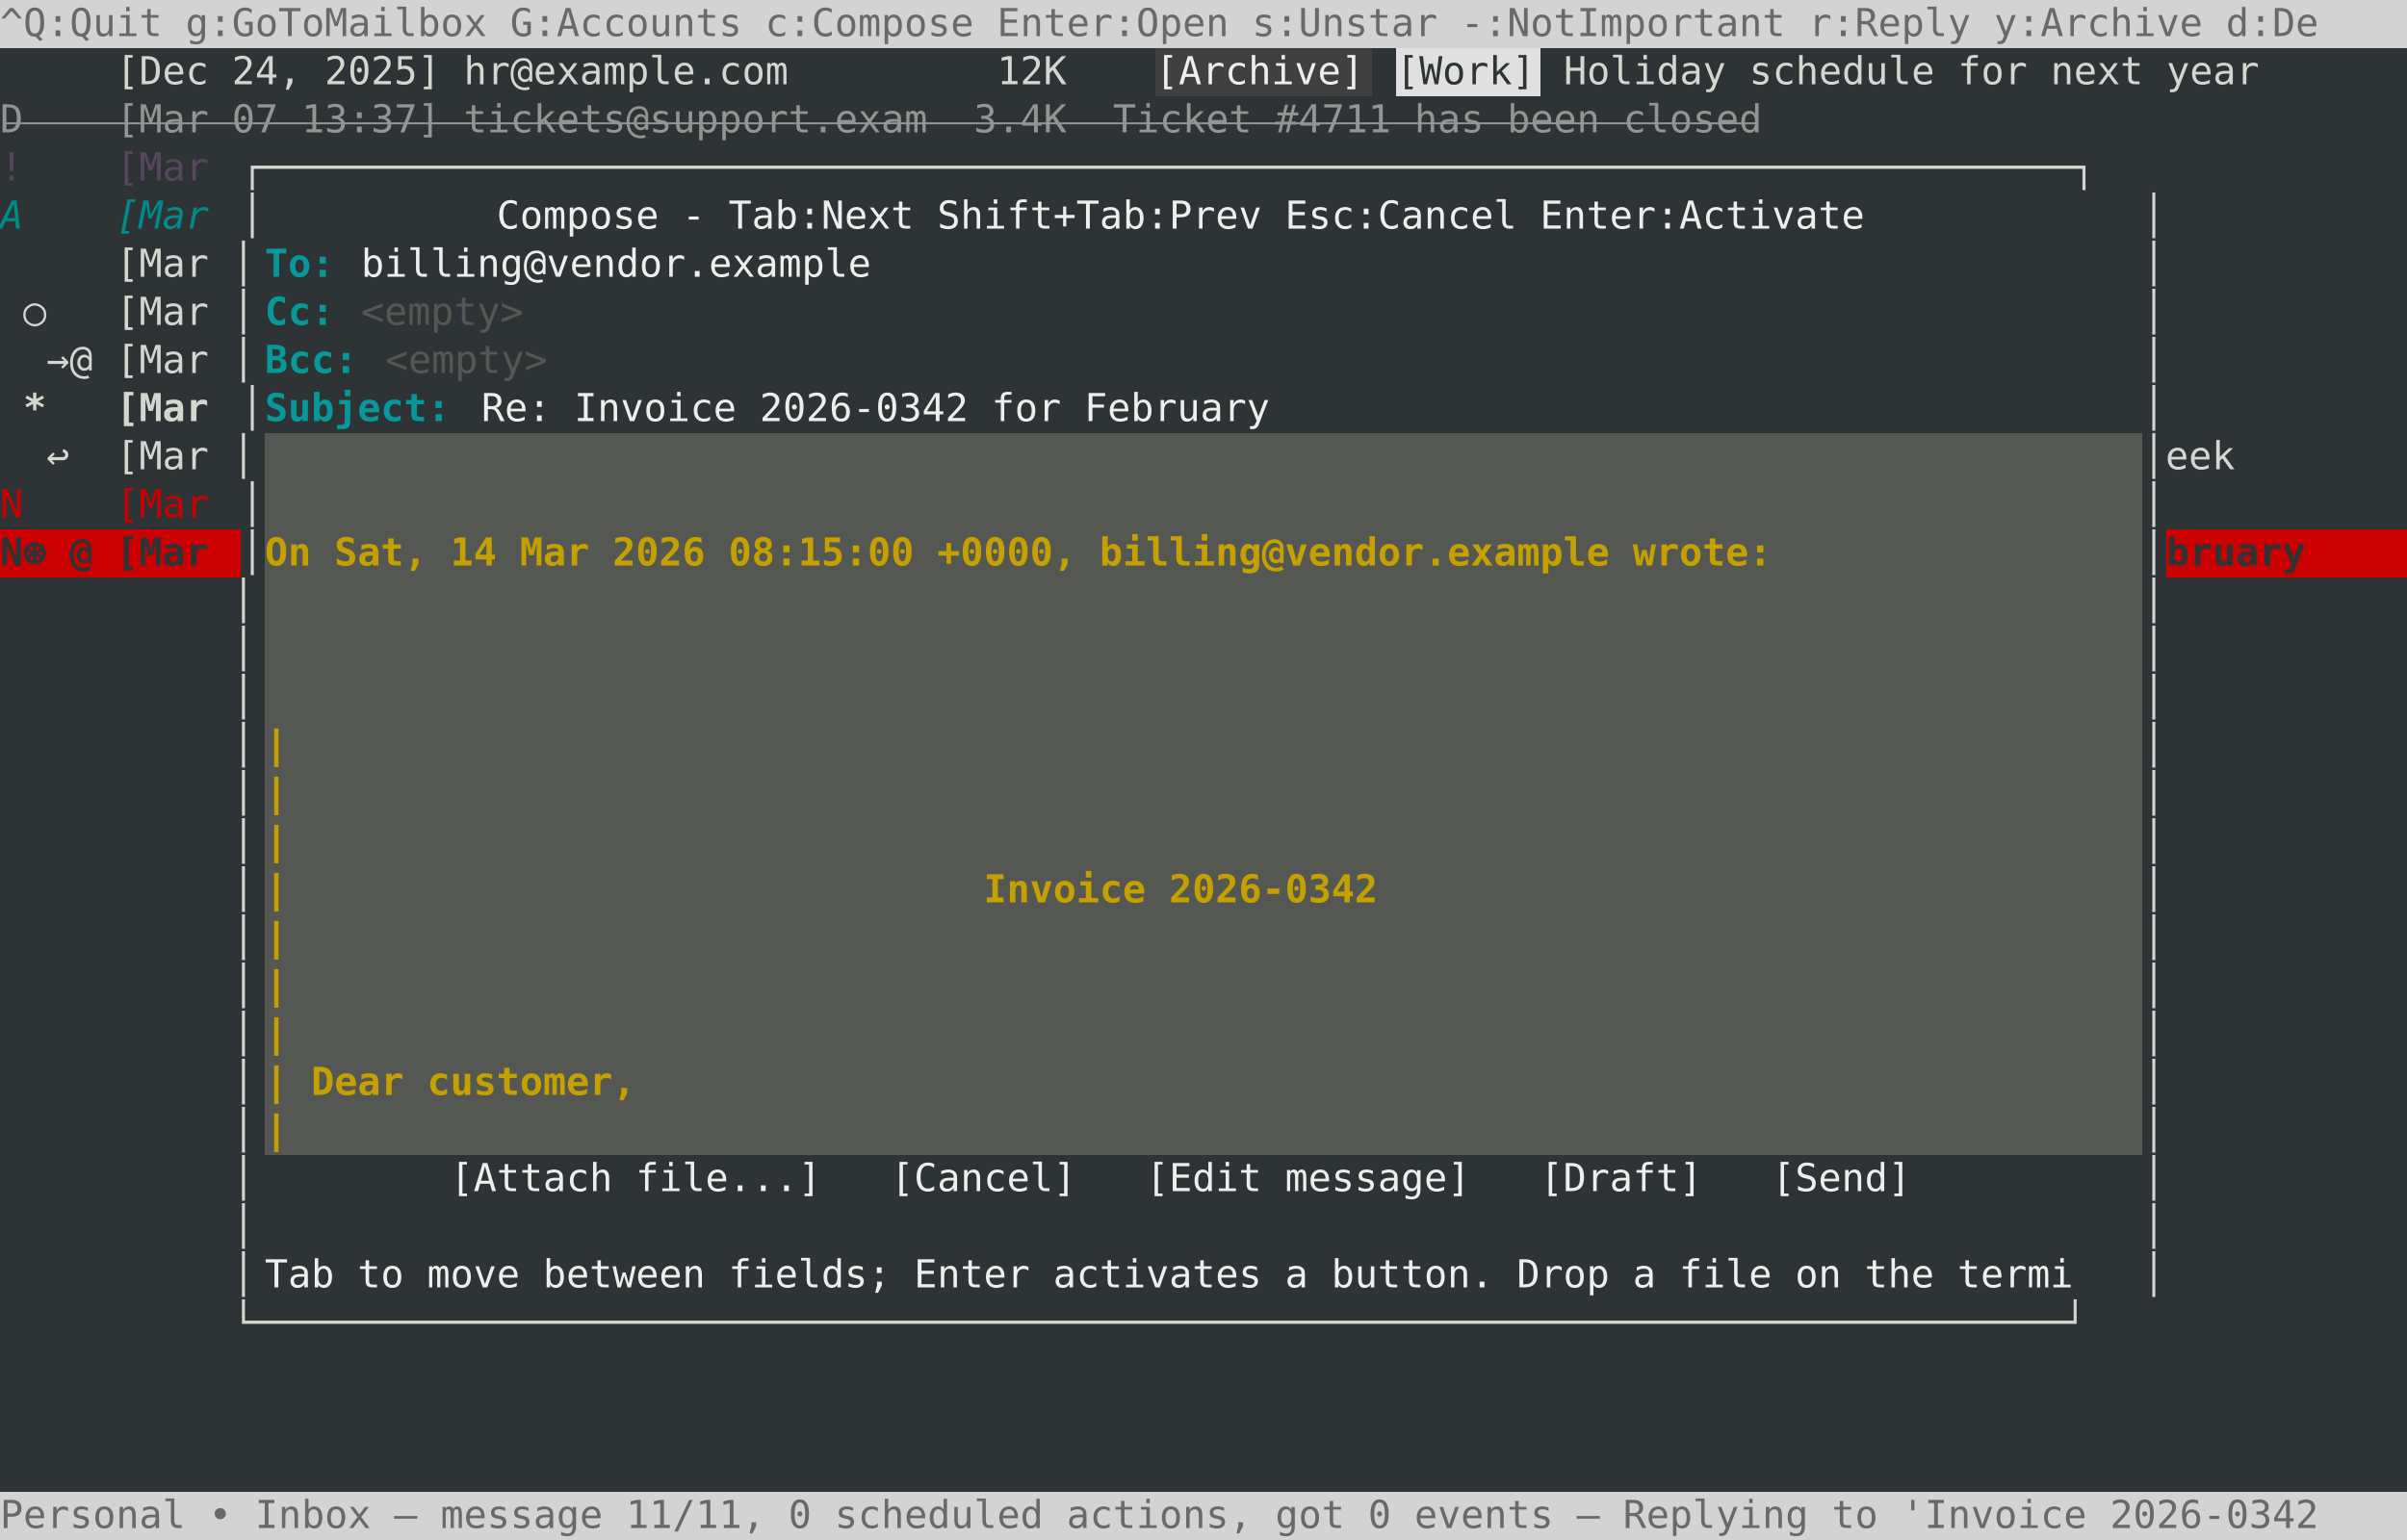
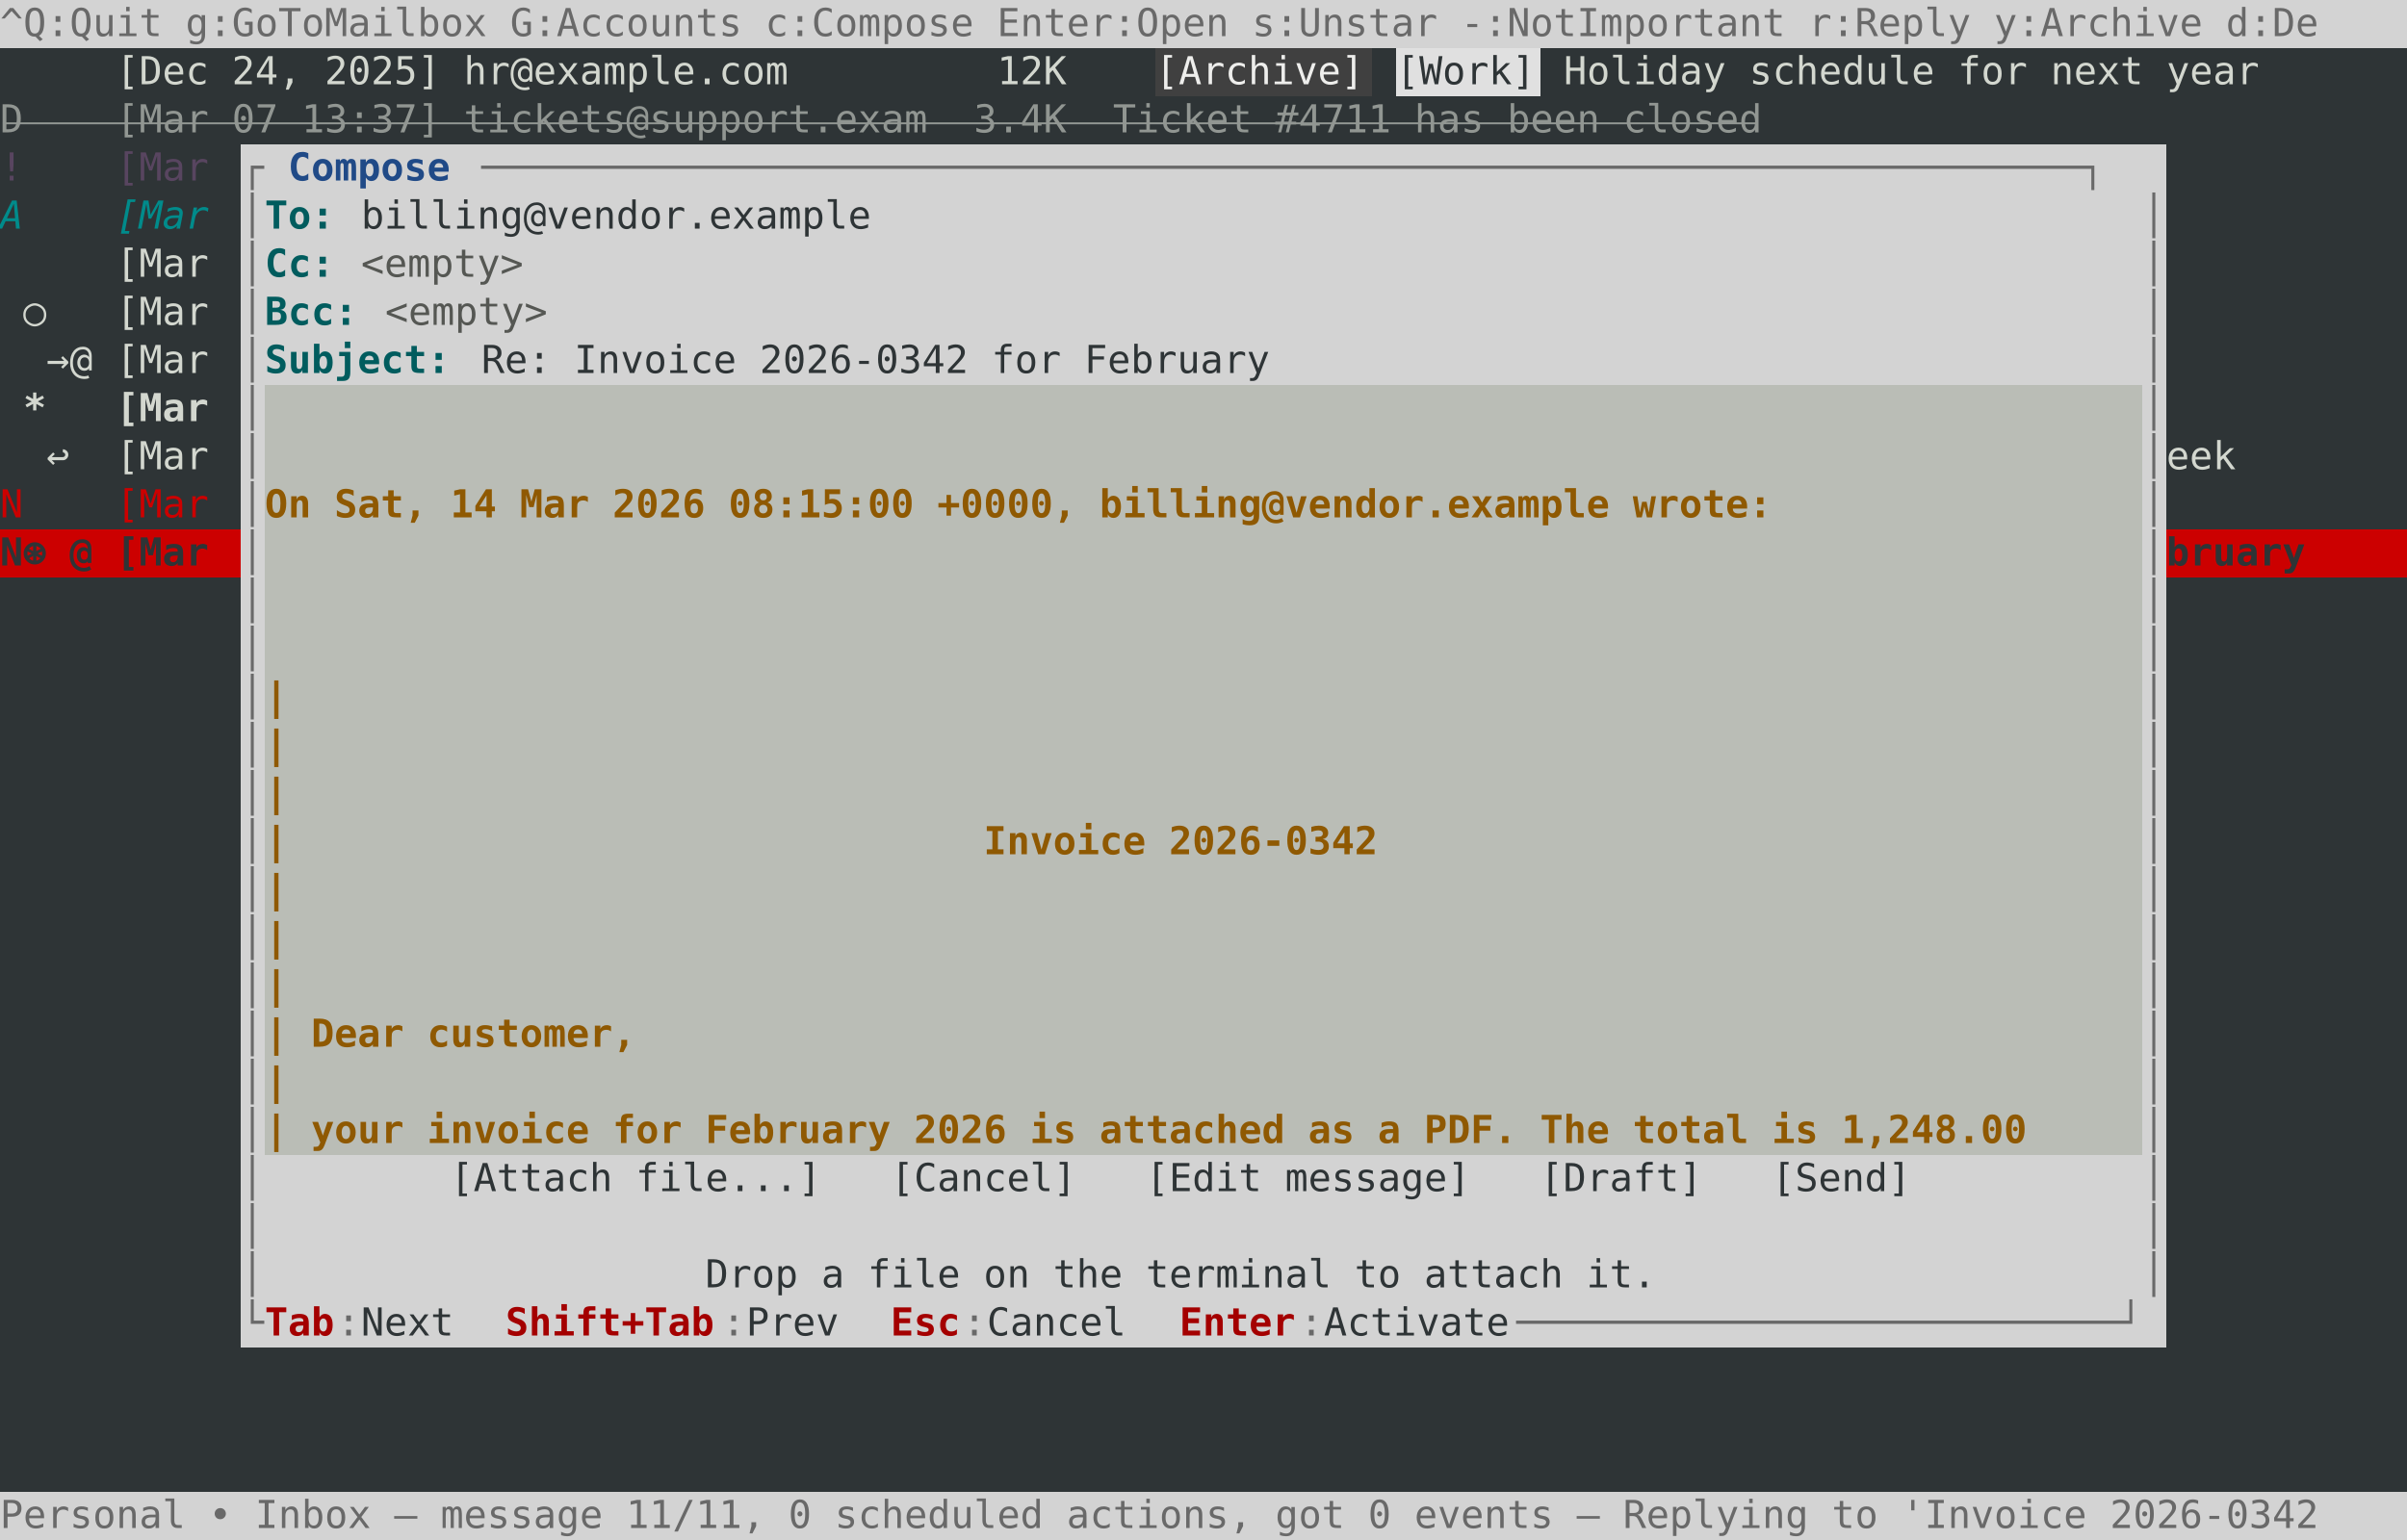
<svg xmlns="http://www.w3.org/2000/svg" width="1000" height="640" viewBox="0 0 1000 640" font-family="'DejaVu Sans Mono', Menlo, Consolas, monospace" font-size="16px">
  <rect width="100%" height="100%" fill="#2e3436" />
  <rect x="0" y="0" width="1000" height="20" fill="#d3d3d3" />
  <text x="0" y="15" fill="#696969" textLength="1000" lengthAdjust="spacingAndGlyphs" xml:space="preserve">^Q:Quit g:GoToMailbox G:Accounts c:Compose Enter:Open s:Unstar -:NotImportant r:Reply y:Archive d:De</text>
  <text x="0" y="35" fill="#d3d7cf" textLength="480" lengthAdjust="spacingAndGlyphs" xml:space="preserve">     [Dec 24, 2025] hr@example.com         12K  </text>
  <rect x="480" y="20" width="90" height="20" fill="#404040" />
  <text x="480" y="35" fill="#eeeeec" textLength="90" lengthAdjust="spacingAndGlyphs" xml:space="preserve">[Archive]</text>
  <rect x="580" y="20" width="60" height="20" fill="#e0e0e0" />
  <text x="580" y="35" fill="#2e3436" textLength="60" lengthAdjust="spacingAndGlyphs" xml:space="preserve">[Work]</text>
  <text x="640" y="35" fill="#d3d7cf" textLength="360" lengthAdjust="spacingAndGlyphs" xml:space="preserve"> Holiday schedule for next year     </text>
  <text x="0" y="55" fill="#d3d7cf" textLength="1000" lengthAdjust="spacingAndGlyphs" xml:space="preserve" text-decoration="line-through" opacity="0.6">D    [Mar 07 13:37] tickets@support.exam  3.4K  Ticket #4711 has been closed                        </text>
  <text x="0" y="75" fill="#75507b" textLength="100" lengthAdjust="spacingAndGlyphs" xml:space="preserve" opacity="0.6">!    [Mar </text>
-   <text x="100" y="75" fill="#d3d7cf" textLength="800" lengthAdjust="spacingAndGlyphs" xml:space="preserve">┌──────────────────────────────────────────────────────────────────────────────┐</text>
+   <rect x="100" y="60" width="10" height="20" fill="#d3d3d3" />
+   <text x="100" y="75" fill="#696969" textLength="10" lengthAdjust="spacingAndGlyphs" xml:space="preserve">┌</text>
+   <rect x="110" y="60" width="90" height="20" fill="#d3d3d3" />
+   <text x="110" y="75" fill="#204a87" textLength="90" lengthAdjust="spacingAndGlyphs" xml:space="preserve" font-weight="bold"> Compose </text>
+   <rect x="200" y="60" width="700" height="20" fill="#d3d3d3" />
+   <text x="200" y="75" fill="#696969" textLength="700" lengthAdjust="spacingAndGlyphs" xml:space="preserve">─────────────────────────────────────────────────────────────────────┐</text>
  <text x="0" y="95" fill="#008b8b" textLength="100" lengthAdjust="spacingAndGlyphs" xml:space="preserve" font-style="italic">A    [Mar </text>
-   <text x="100" y="95" fill="#d3d7cf" textLength="10" lengthAdjust="spacingAndGlyphs" xml:space="preserve">│</text>
-   <text x="110" y="95" fill="#eeeeec" textLength="780" lengthAdjust="spacingAndGlyphs" xml:space="preserve">          Compose - Tab:Next Shift+Tab:Prev Esc:Cancel Enter:Activate         </text>
-   <text x="890" y="95" fill="#d3d7cf" textLength="10" lengthAdjust="spacingAndGlyphs" xml:space="preserve">│</text>
-   <text x="0" y="115" fill="#d3d7cf" textLength="110" lengthAdjust="spacingAndGlyphs" xml:space="preserve">     [Mar │</text>
-   <text x="110" y="115" fill="#06989a" textLength="40" lengthAdjust="spacingAndGlyphs" xml:space="preserve" font-weight="bold">To: </text>
-   <text x="150" y="115" fill="#eeeeec" textLength="740" lengthAdjust="spacingAndGlyphs" xml:space="preserve">billing@vendor.example                                                    </text>
-   <text x="890" y="115" fill="#d3d7cf" textLength="110" lengthAdjust="spacingAndGlyphs" xml:space="preserve">│          </text>
-   <text x="0" y="135" fill="#d3d7cf" textLength="110" lengthAdjust="spacingAndGlyphs" xml:space="preserve"> ○   [Mar │</text>
-   <text x="110" y="135" fill="#06989a" textLength="40" lengthAdjust="spacingAndGlyphs" xml:space="preserve" font-weight="bold">Cc: </text>
-   <text x="150" y="135" fill="#555753" textLength="70" lengthAdjust="spacingAndGlyphs" xml:space="preserve">&lt;empty&gt;</text>
-   <text x="890" y="135" fill="#d3d7cf" textLength="110" lengthAdjust="spacingAndGlyphs" xml:space="preserve">│          </text>
-   <text x="0" y="155" fill="#d3d7cf" textLength="110" lengthAdjust="spacingAndGlyphs" xml:space="preserve">  →@ [Mar │</text>
-   <text x="110" y="155" fill="#06989a" textLength="50" lengthAdjust="spacingAndGlyphs" xml:space="preserve" font-weight="bold">Bcc: </text>
-   <text x="160" y="155" fill="#555753" textLength="70" lengthAdjust="spacingAndGlyphs" xml:space="preserve">&lt;empty&gt;</text>
-   <text x="890" y="155" fill="#d3d7cf" textLength="110" lengthAdjust="spacingAndGlyphs" xml:space="preserve">│          </text>
+   <rect x="100" y="80" width="10" height="20" fill="#d3d3d3" />
+   <text x="100" y="95" fill="#696969" textLength="10" lengthAdjust="spacingAndGlyphs" xml:space="preserve">│</text>
+   <rect x="110" y="80" width="40" height="20" fill="#d3d3d3" />
+   <text x="110" y="95" fill="#005c5e" textLength="40" lengthAdjust="spacingAndGlyphs" xml:space="preserve" font-weight="bold">To: </text>
+   <rect x="150" y="80" width="740" height="20" fill="#d3d3d3" />
+   <text x="150" y="95" fill="#2e3436" textLength="740" lengthAdjust="spacingAndGlyphs" xml:space="preserve">billing@vendor.example                                                    </text>
+   <rect x="890" y="80" width="10" height="20" fill="#d3d3d3" />
+   <text x="890" y="95" fill="#696969" textLength="10" lengthAdjust="spacingAndGlyphs" xml:space="preserve">│</text>
+   <text x="0" y="115" fill="#d3d7cf" textLength="100" lengthAdjust="spacingAndGlyphs" xml:space="preserve">     [Mar </text>
+   <rect x="100" y="100" width="10" height="20" fill="#d3d3d3" />
+   <text x="100" y="115" fill="#696969" textLength="10" lengthAdjust="spacingAndGlyphs" xml:space="preserve">│</text>
+   <rect x="110" y="100" width="40" height="20" fill="#d3d3d3" />
+   <text x="110" y="115" fill="#005c5e" textLength="40" lengthAdjust="spacingAndGlyphs" xml:space="preserve" font-weight="bold">Cc: </text>
+   <rect x="150" y="100" width="70" height="20" fill="#d3d3d3" />
+   <text x="150" y="115" fill="#555753" textLength="70" lengthAdjust="spacingAndGlyphs" xml:space="preserve">&lt;empty&gt;</text>
+   <rect x="220" y="100" width="670" height="20" fill="#d3d3d3" />
+   <rect x="890" y="100" width="10" height="20" fill="#d3d3d3" />
+   <text x="890" y="115" fill="#696969" textLength="10" lengthAdjust="spacingAndGlyphs" xml:space="preserve">│</text>
+   <text x="0" y="135" fill="#d3d7cf" textLength="100" lengthAdjust="spacingAndGlyphs" xml:space="preserve"> ○   [Mar </text>
+   <rect x="100" y="120" width="10" height="20" fill="#d3d3d3" />
+   <text x="100" y="135" fill="#696969" textLength="10" lengthAdjust="spacingAndGlyphs" xml:space="preserve">│</text>
+   <rect x="110" y="120" width="50" height="20" fill="#d3d3d3" />
+   <text x="110" y="135" fill="#005c5e" textLength="50" lengthAdjust="spacingAndGlyphs" xml:space="preserve" font-weight="bold">Bcc: </text>
+   <rect x="160" y="120" width="70" height="20" fill="#d3d3d3" />
+   <text x="160" y="135" fill="#555753" textLength="70" lengthAdjust="spacingAndGlyphs" xml:space="preserve">&lt;empty&gt;</text>
+   <rect x="230" y="120" width="660" height="20" fill="#d3d3d3" />
+   <rect x="890" y="120" width="10" height="20" fill="#d3d3d3" />
+   <text x="890" y="135" fill="#696969" textLength="10" lengthAdjust="spacingAndGlyphs" xml:space="preserve">│</text>
+   <text x="0" y="155" fill="#d3d7cf" textLength="100" lengthAdjust="spacingAndGlyphs" xml:space="preserve">  →@ [Mar </text>
+   <rect x="100" y="140" width="10" height="20" fill="#d3d3d3" />
+   <text x="100" y="155" fill="#696969" textLength="10" lengthAdjust="spacingAndGlyphs" xml:space="preserve">│</text>
+   <rect x="110" y="140" width="90" height="20" fill="#d3d3d3" />
+   <text x="110" y="155" fill="#005c5e" textLength="90" lengthAdjust="spacingAndGlyphs" xml:space="preserve" font-weight="bold">Subject: </text>
+   <rect x="200" y="140" width="690" height="20" fill="#d3d3d3" />
+   <text x="200" y="155" fill="#2e3436" textLength="690" lengthAdjust="spacingAndGlyphs" xml:space="preserve">Re: Invoice 2026-0342 for February                                   </text>
+   <rect x="890" y="140" width="10" height="20" fill="#d3d3d3" />
+   <text x="890" y="155" fill="#696969" textLength="10" lengthAdjust="spacingAndGlyphs" xml:space="preserve">│</text>
  <text x="0" y="175" fill="#d3d7cf" textLength="100" lengthAdjust="spacingAndGlyphs" xml:space="preserve" font-weight="bold"> *   [Mar </text>
-   <text x="100" y="175" fill="#d3d7cf" textLength="10" lengthAdjust="spacingAndGlyphs" xml:space="preserve">│</text>
-   <text x="110" y="175" fill="#06989a" textLength="90" lengthAdjust="spacingAndGlyphs" xml:space="preserve" font-weight="bold">Subject: </text>
-   <text x="200" y="175" fill="#eeeeec" textLength="690" lengthAdjust="spacingAndGlyphs" xml:space="preserve">Re: Invoice 2026-0342 for February                                   </text>
-   <text x="890" y="175" fill="#d3d7cf" textLength="10" lengthAdjust="spacingAndGlyphs" xml:space="preserve">│</text>
-   <text x="0" y="195" fill="#d3d7cf" textLength="110" lengthAdjust="spacingAndGlyphs" xml:space="preserve">  ↩  [Mar │</text>
-   <rect x="110" y="180" width="780" height="20" fill="#555753" />
-   <text x="890" y="195" fill="#d3d7cf" textLength="110" lengthAdjust="spacingAndGlyphs" xml:space="preserve">│eek       </text>
+   <rect x="100" y="160" width="10" height="20" fill="#d3d3d3" />
+   <text x="100" y="175" fill="#696969" textLength="10" lengthAdjust="spacingAndGlyphs" xml:space="preserve">│</text>
+   <rect x="110" y="160" width="780" height="20" fill="#babdb6" />
+   <rect x="890" y="160" width="10" height="20" fill="#d3d3d3" />
+   <text x="890" y="175" fill="#696969" textLength="10" lengthAdjust="spacingAndGlyphs" xml:space="preserve">│</text>
+   <text x="0" y="195" fill="#d3d7cf" textLength="100" lengthAdjust="spacingAndGlyphs" xml:space="preserve">  ↩  [Mar </text>
+   <rect x="100" y="180" width="10" height="20" fill="#d3d3d3" />
+   <text x="100" y="195" fill="#696969" textLength="10" lengthAdjust="spacingAndGlyphs" xml:space="preserve">│</text>
+   <rect x="110" y="180" width="780" height="20" fill="#babdb6" />
+   <rect x="890" y="180" width="10" height="20" fill="#d3d3d3" />
+   <text x="890" y="195" fill="#696969" textLength="10" lengthAdjust="spacingAndGlyphs" xml:space="preserve">│</text>
+   <text x="900" y="195" fill="#d3d7cf" textLength="100" lengthAdjust="spacingAndGlyphs" xml:space="preserve">eek       </text>
  <text x="0" y="215" fill="#cc0000" textLength="100" lengthAdjust="spacingAndGlyphs" xml:space="preserve">N    [Mar </text>
-   <text x="100" y="215" fill="#d3d7cf" textLength="10" lengthAdjust="spacingAndGlyphs" xml:space="preserve">│</text>
-   <rect x="110" y="200" width="780" height="20" fill="#555753" />
-   <text x="890" y="215" fill="#d3d7cf" textLength="10" lengthAdjust="spacingAndGlyphs" xml:space="preserve">│</text>
+   <rect x="100" y="200" width="10" height="20" fill="#d3d3d3" />
+   <text x="100" y="215" fill="#696969" textLength="10" lengthAdjust="spacingAndGlyphs" xml:space="preserve">│</text>
+   <rect x="110" y="200" width="780" height="20" fill="#babdb6" />
+   <text x="110" y="215" fill="#8f5902" textLength="780" lengthAdjust="spacingAndGlyphs" xml:space="preserve" font-weight="bold">On Sat, 14 Mar 2026 08:15:00 +0000, billing@vendor.example wrote:             </text>
+   <rect x="890" y="200" width="10" height="20" fill="#d3d3d3" />
+   <text x="890" y="215" fill="#696969" textLength="10" lengthAdjust="spacingAndGlyphs" xml:space="preserve">│</text>
  <rect x="0" y="220" width="100" height="20" fill="#cc0000" />
  <text x="0" y="235" fill="#2e3436" textLength="100" lengthAdjust="spacingAndGlyphs" xml:space="preserve" font-weight="bold">N⊛ @ [Mar </text>
-   <text x="100" y="235" fill="#d3d7cf" textLength="10" lengthAdjust="spacingAndGlyphs" xml:space="preserve">│</text>
-   <rect x="110" y="220" width="780" height="20" fill="#555753" />
-   <text x="110" y="235" fill="#c4a000" textLength="780" lengthAdjust="spacingAndGlyphs" xml:space="preserve" font-weight="bold">On Sat, 14 Mar 2026 08:15:00 +0000, billing@vendor.example wrote:             </text>
-   <text x="890" y="235" fill="#d3d7cf" textLength="10" lengthAdjust="spacingAndGlyphs" xml:space="preserve">│</text>
+   <rect x="100" y="220" width="10" height="20" fill="#d3d3d3" />
+   <text x="100" y="235" fill="#696969" textLength="10" lengthAdjust="spacingAndGlyphs" xml:space="preserve">│</text>
+   <rect x="110" y="220" width="780" height="20" fill="#babdb6" />
+   <rect x="890" y="220" width="10" height="20" fill="#d3d3d3" />
+   <text x="890" y="235" fill="#696969" textLength="10" lengthAdjust="spacingAndGlyphs" xml:space="preserve">│</text>
  <rect x="900" y="220" width="100" height="20" fill="#cc0000" />
  <text x="900" y="235" fill="#2e3436" textLength="100" lengthAdjust="spacingAndGlyphs" xml:space="preserve" font-weight="bold">bruary    </text>
-   <text x="0" y="255" fill="#d3d7cf" textLength="110" lengthAdjust="spacingAndGlyphs" xml:space="preserve">          │</text>
-   <rect x="110" y="240" width="780" height="20" fill="#555753" />
-   <text x="890" y="255" fill="#d3d7cf" textLength="110" lengthAdjust="spacingAndGlyphs" xml:space="preserve">│          </text>
-   <text x="0" y="275" fill="#d3d7cf" textLength="110" lengthAdjust="spacingAndGlyphs" xml:space="preserve">          │</text>
-   <rect x="110" y="260" width="780" height="20" fill="#555753" />
-   <text x="890" y="275" fill="#d3d7cf" textLength="110" lengthAdjust="spacingAndGlyphs" xml:space="preserve">│          </text>
-   <text x="0" y="295" fill="#d3d7cf" textLength="110" lengthAdjust="spacingAndGlyphs" xml:space="preserve">          │</text>
-   <rect x="110" y="280" width="780" height="20" fill="#555753" />
-   <text x="890" y="295" fill="#d3d7cf" textLength="110" lengthAdjust="spacingAndGlyphs" xml:space="preserve">│          </text>
-   <text x="0" y="315" fill="#d3d7cf" textLength="110" lengthAdjust="spacingAndGlyphs" xml:space="preserve">          │</text>
-   <rect x="110" y="300" width="780" height="20" fill="#555753" />
-   <text x="110" y="315" fill="#c4a000" textLength="780" lengthAdjust="spacingAndGlyphs" xml:space="preserve" font-weight="bold">|                                                                             </text>
-   <text x="890" y="315" fill="#d3d7cf" textLength="110" lengthAdjust="spacingAndGlyphs" xml:space="preserve">│          </text>
-   <text x="0" y="335" fill="#d3d7cf" textLength="110" lengthAdjust="spacingAndGlyphs" xml:space="preserve">          │</text>
-   <rect x="110" y="320" width="780" height="20" fill="#555753" />
-   <text x="110" y="335" fill="#c4a000" textLength="780" lengthAdjust="spacingAndGlyphs" xml:space="preserve" font-weight="bold">|                                                                             </text>
-   <text x="890" y="335" fill="#d3d7cf" textLength="110" lengthAdjust="spacingAndGlyphs" xml:space="preserve">│          </text>
-   <text x="0" y="355" fill="#d3d7cf" textLength="110" lengthAdjust="spacingAndGlyphs" xml:space="preserve">          │</text>
-   <rect x="110" y="340" width="780" height="20" fill="#555753" />
-   <text x="110" y="355" fill="#c4a000" textLength="780" lengthAdjust="spacingAndGlyphs" xml:space="preserve" font-weight="bold">|                                                                             </text>
-   <text x="890" y="355" fill="#d3d7cf" textLength="110" lengthAdjust="spacingAndGlyphs" xml:space="preserve">│          </text>
-   <text x="0" y="375" fill="#d3d7cf" textLength="110" lengthAdjust="spacingAndGlyphs" xml:space="preserve">          │</text>
-   <rect x="110" y="360" width="780" height="20" fill="#555753" />
-   <text x="110" y="375" fill="#c4a000" textLength="780" lengthAdjust="spacingAndGlyphs" xml:space="preserve" font-weight="bold">|                              Invoice 2026-0342                              </text>
-   <text x="890" y="375" fill="#d3d7cf" textLength="110" lengthAdjust="spacingAndGlyphs" xml:space="preserve">│          </text>
-   <text x="0" y="395" fill="#d3d7cf" textLength="110" lengthAdjust="spacingAndGlyphs" xml:space="preserve">          │</text>
-   <rect x="110" y="380" width="780" height="20" fill="#555753" />
-   <text x="110" y="395" fill="#c4a000" textLength="780" lengthAdjust="spacingAndGlyphs" xml:space="preserve" font-weight="bold">|                                                                             </text>
-   <text x="890" y="395" fill="#d3d7cf" textLength="110" lengthAdjust="spacingAndGlyphs" xml:space="preserve">│          </text>
-   <text x="0" y="415" fill="#d3d7cf" textLength="110" lengthAdjust="spacingAndGlyphs" xml:space="preserve">          │</text>
-   <rect x="110" y="400" width="780" height="20" fill="#555753" />
-   <text x="110" y="415" fill="#c4a000" textLength="780" lengthAdjust="spacingAndGlyphs" xml:space="preserve" font-weight="bold">|                                                                             </text>
-   <text x="890" y="415" fill="#d3d7cf" textLength="110" lengthAdjust="spacingAndGlyphs" xml:space="preserve">│          </text>
-   <text x="0" y="435" fill="#d3d7cf" textLength="110" lengthAdjust="spacingAndGlyphs" xml:space="preserve">          │</text>
-   <rect x="110" y="420" width="780" height="20" fill="#555753" />
-   <text x="110" y="435" fill="#c4a000" textLength="780" lengthAdjust="spacingAndGlyphs" xml:space="preserve" font-weight="bold">|                                                                             </text>
-   <text x="890" y="435" fill="#d3d7cf" textLength="110" lengthAdjust="spacingAndGlyphs" xml:space="preserve">│          </text>
-   <text x="0" y="455" fill="#d3d7cf" textLength="110" lengthAdjust="spacingAndGlyphs" xml:space="preserve">          │</text>
-   <rect x="110" y="440" width="780" height="20" fill="#555753" />
-   <text x="110" y="455" fill="#c4a000" textLength="780" lengthAdjust="spacingAndGlyphs" xml:space="preserve" font-weight="bold">| Dear customer,                                                              </text>
-   <text x="890" y="455" fill="#d3d7cf" textLength="110" lengthAdjust="spacingAndGlyphs" xml:space="preserve">│          </text>
-   <text x="0" y="475" fill="#d3d7cf" textLength="110" lengthAdjust="spacingAndGlyphs" xml:space="preserve">          │</text>
-   <rect x="110" y="460" width="780" height="20" fill="#555753" />
-   <text x="110" y="475" fill="#c4a000" textLength="780" lengthAdjust="spacingAndGlyphs" xml:space="preserve" font-weight="bold">|                                                                             </text>
-   <text x="890" y="475" fill="#d3d7cf" textLength="110" lengthAdjust="spacingAndGlyphs" xml:space="preserve">│          </text>
-   <text x="0" y="495" fill="#d3d7cf" textLength="110" lengthAdjust="spacingAndGlyphs" xml:space="preserve">          │</text>
-   <text x="110" y="495" fill="#eeeeec" textLength="780" lengthAdjust="spacingAndGlyphs" xml:space="preserve">        [Attach file...]   [Cancel]   [Edit message]   [Draft]   [Send]       </text>
-   <text x="890" y="495" fill="#d3d7cf" textLength="110" lengthAdjust="spacingAndGlyphs" xml:space="preserve">│          </text>
-   <text x="0" y="515" fill="#d3d7cf" textLength="110" lengthAdjust="spacingAndGlyphs" xml:space="preserve">          │</text>
-   <text x="890" y="515" fill="#d3d7cf" textLength="110" lengthAdjust="spacingAndGlyphs" xml:space="preserve">│          </text>
-   <text x="0" y="535" fill="#d3d7cf" textLength="110" lengthAdjust="spacingAndGlyphs" xml:space="preserve">          │</text>
-   <text x="110" y="535" fill="#eeeeec" textLength="780" lengthAdjust="spacingAndGlyphs" xml:space="preserve">Tab to move between fields; Enter activates a button. Drop a file on the termi</text>
-   <text x="890" y="535" fill="#d3d7cf" textLength="110" lengthAdjust="spacingAndGlyphs" xml:space="preserve">│          </text>
-   <text x="0" y="555" fill="#d3d7cf" textLength="1000" lengthAdjust="spacingAndGlyphs" xml:space="preserve">          └──────────────────────────────────────────────────────────────────────────────┘          </text>
+   <rect x="100" y="240" width="10" height="20" fill="#d3d3d3" />
+   <text x="100" y="255" fill="#696969" textLength="10" lengthAdjust="spacingAndGlyphs" xml:space="preserve">│</text>
+   <rect x="110" y="240" width="780" height="20" fill="#babdb6" />
+   <rect x="890" y="240" width="10" height="20" fill="#d3d3d3" />
+   <text x="890" y="255" fill="#696969" textLength="10" lengthAdjust="spacingAndGlyphs" xml:space="preserve">│</text>
+   <rect x="100" y="260" width="10" height="20" fill="#d3d3d3" />
+   <text x="100" y="275" fill="#696969" textLength="10" lengthAdjust="spacingAndGlyphs" xml:space="preserve">│</text>
+   <rect x="110" y="260" width="780" height="20" fill="#babdb6" />
+   <rect x="890" y="260" width="10" height="20" fill="#d3d3d3" />
+   <text x="890" y="275" fill="#696969" textLength="10" lengthAdjust="spacingAndGlyphs" xml:space="preserve">│</text>
+   <rect x="100" y="280" width="10" height="20" fill="#d3d3d3" />
+   <text x="100" y="295" fill="#696969" textLength="10" lengthAdjust="spacingAndGlyphs" xml:space="preserve">│</text>
+   <rect x="110" y="280" width="780" height="20" fill="#babdb6" />
+   <text x="110" y="295" fill="#8f5902" textLength="780" lengthAdjust="spacingAndGlyphs" xml:space="preserve" font-weight="bold">|                                                                             </text>
+   <rect x="890" y="280" width="10" height="20" fill="#d3d3d3" />
+   <text x="890" y="295" fill="#696969" textLength="10" lengthAdjust="spacingAndGlyphs" xml:space="preserve">│</text>
+   <rect x="100" y="300" width="10" height="20" fill="#d3d3d3" />
+   <text x="100" y="315" fill="#696969" textLength="10" lengthAdjust="spacingAndGlyphs" xml:space="preserve">│</text>
+   <rect x="110" y="300" width="780" height="20" fill="#babdb6" />
+   <text x="110" y="315" fill="#8f5902" textLength="780" lengthAdjust="spacingAndGlyphs" xml:space="preserve" font-weight="bold">|                                                                             </text>
+   <rect x="890" y="300" width="10" height="20" fill="#d3d3d3" />
+   <text x="890" y="315" fill="#696969" textLength="10" lengthAdjust="spacingAndGlyphs" xml:space="preserve">│</text>
+   <rect x="100" y="320" width="10" height="20" fill="#d3d3d3" />
+   <text x="100" y="335" fill="#696969" textLength="10" lengthAdjust="spacingAndGlyphs" xml:space="preserve">│</text>
+   <rect x="110" y="320" width="780" height="20" fill="#babdb6" />
+   <text x="110" y="335" fill="#8f5902" textLength="780" lengthAdjust="spacingAndGlyphs" xml:space="preserve" font-weight="bold">|                                                                             </text>
+   <rect x="890" y="320" width="10" height="20" fill="#d3d3d3" />
+   <text x="890" y="335" fill="#696969" textLength="10" lengthAdjust="spacingAndGlyphs" xml:space="preserve">│</text>
+   <rect x="100" y="340" width="10" height="20" fill="#d3d3d3" />
+   <text x="100" y="355" fill="#696969" textLength="10" lengthAdjust="spacingAndGlyphs" xml:space="preserve">│</text>
+   <rect x="110" y="340" width="780" height="20" fill="#babdb6" />
+   <text x="110" y="355" fill="#8f5902" textLength="780" lengthAdjust="spacingAndGlyphs" xml:space="preserve" font-weight="bold">|                              Invoice 2026-0342                              </text>
+   <rect x="890" y="340" width="10" height="20" fill="#d3d3d3" />
+   <text x="890" y="355" fill="#696969" textLength="10" lengthAdjust="spacingAndGlyphs" xml:space="preserve">│</text>
+   <rect x="100" y="360" width="10" height="20" fill="#d3d3d3" />
+   <text x="100" y="375" fill="#696969" textLength="10" lengthAdjust="spacingAndGlyphs" xml:space="preserve">│</text>
+   <rect x="110" y="360" width="780" height="20" fill="#babdb6" />
+   <text x="110" y="375" fill="#8f5902" textLength="780" lengthAdjust="spacingAndGlyphs" xml:space="preserve" font-weight="bold">|                                                                             </text>
+   <rect x="890" y="360" width="10" height="20" fill="#d3d3d3" />
+   <text x="890" y="375" fill="#696969" textLength="10" lengthAdjust="spacingAndGlyphs" xml:space="preserve">│</text>
+   <rect x="100" y="380" width="10" height="20" fill="#d3d3d3" />
+   <text x="100" y="395" fill="#696969" textLength="10" lengthAdjust="spacingAndGlyphs" xml:space="preserve">│</text>
+   <rect x="110" y="380" width="780" height="20" fill="#babdb6" />
+   <text x="110" y="395" fill="#8f5902" textLength="780" lengthAdjust="spacingAndGlyphs" xml:space="preserve" font-weight="bold">|                                                                             </text>
+   <rect x="890" y="380" width="10" height="20" fill="#d3d3d3" />
+   <text x="890" y="395" fill="#696969" textLength="10" lengthAdjust="spacingAndGlyphs" xml:space="preserve">│</text>
+   <rect x="100" y="400" width="10" height="20" fill="#d3d3d3" />
+   <text x="100" y="415" fill="#696969" textLength="10" lengthAdjust="spacingAndGlyphs" xml:space="preserve">│</text>
+   <rect x="110" y="400" width="780" height="20" fill="#babdb6" />
+   <text x="110" y="415" fill="#8f5902" textLength="780" lengthAdjust="spacingAndGlyphs" xml:space="preserve" font-weight="bold">|                                                                             </text>
+   <rect x="890" y="400" width="10" height="20" fill="#d3d3d3" />
+   <text x="890" y="415" fill="#696969" textLength="10" lengthAdjust="spacingAndGlyphs" xml:space="preserve">│</text>
+   <rect x="100" y="420" width="10" height="20" fill="#d3d3d3" />
+   <text x="100" y="435" fill="#696969" textLength="10" lengthAdjust="spacingAndGlyphs" xml:space="preserve">│</text>
+   <rect x="110" y="420" width="780" height="20" fill="#babdb6" />
+   <text x="110" y="435" fill="#8f5902" textLength="780" lengthAdjust="spacingAndGlyphs" xml:space="preserve" font-weight="bold">| Dear customer,                                                              </text>
+   <rect x="890" y="420" width="10" height="20" fill="#d3d3d3" />
+   <text x="890" y="435" fill="#696969" textLength="10" lengthAdjust="spacingAndGlyphs" xml:space="preserve">│</text>
+   <rect x="100" y="440" width="10" height="20" fill="#d3d3d3" />
+   <text x="100" y="455" fill="#696969" textLength="10" lengthAdjust="spacingAndGlyphs" xml:space="preserve">│</text>
+   <rect x="110" y="440" width="780" height="20" fill="#babdb6" />
+   <text x="110" y="455" fill="#8f5902" textLength="780" lengthAdjust="spacingAndGlyphs" xml:space="preserve" font-weight="bold">|                                                                             </text>
+   <rect x="890" y="440" width="10" height="20" fill="#d3d3d3" />
+   <text x="890" y="455" fill="#696969" textLength="10" lengthAdjust="spacingAndGlyphs" xml:space="preserve">│</text>
+   <rect x="100" y="460" width="10" height="20" fill="#d3d3d3" />
+   <text x="100" y="475" fill="#696969" textLength="10" lengthAdjust="spacingAndGlyphs" xml:space="preserve">│</text>
+   <rect x="110" y="460" width="780" height="20" fill="#babdb6" />
+   <text x="110" y="475" fill="#8f5902" textLength="780" lengthAdjust="spacingAndGlyphs" xml:space="preserve" font-weight="bold">| your invoice for February 2026 is attached as a PDF. The total is 1,248.00  </text>
+   <rect x="890" y="460" width="10" height="20" fill="#d3d3d3" />
+   <text x="890" y="475" fill="#696969" textLength="10" lengthAdjust="spacingAndGlyphs" xml:space="preserve">│</text>
+   <rect x="100" y="480" width="10" height="20" fill="#d3d3d3" />
+   <text x="100" y="495" fill="#696969" textLength="10" lengthAdjust="spacingAndGlyphs" xml:space="preserve">│</text>
+   <rect x="110" y="480" width="780" height="20" fill="#d3d3d3" />
+   <text x="110" y="495" fill="#2e3436" textLength="780" lengthAdjust="spacingAndGlyphs" xml:space="preserve">        [Attach file...]   [Cancel]   [Edit message]   [Draft]   [Send]       </text>
+   <rect x="890" y="480" width="10" height="20" fill="#d3d3d3" />
+   <text x="890" y="495" fill="#696969" textLength="10" lengthAdjust="spacingAndGlyphs" xml:space="preserve">│</text>
+   <rect x="100" y="500" width="10" height="20" fill="#d3d3d3" />
+   <text x="100" y="515" fill="#696969" textLength="10" lengthAdjust="spacingAndGlyphs" xml:space="preserve">│</text>
+   <rect x="110" y="500" width="780" height="20" fill="#d3d3d3" />
+   <rect x="890" y="500" width="10" height="20" fill="#d3d3d3" />
+   <text x="890" y="515" fill="#696969" textLength="10" lengthAdjust="spacingAndGlyphs" xml:space="preserve">│</text>
+   <rect x="100" y="520" width="10" height="20" fill="#d3d3d3" />
+   <text x="100" y="535" fill="#696969" textLength="10" lengthAdjust="spacingAndGlyphs" xml:space="preserve">│</text>
+   <rect x="110" y="520" width="780" height="20" fill="#d3d3d3" />
+   <text x="110" y="535" fill="#2e3436" textLength="780" lengthAdjust="spacingAndGlyphs" xml:space="preserve">                   Drop a file on the terminal to attach it.                  </text>
+   <rect x="890" y="520" width="10" height="20" fill="#d3d3d3" />
+   <text x="890" y="535" fill="#696969" textLength="10" lengthAdjust="spacingAndGlyphs" xml:space="preserve">│</text>
+   <rect x="100" y="540" width="10" height="20" fill="#d3d3d3" />
+   <text x="100" y="555" fill="#696969" textLength="10" lengthAdjust="spacingAndGlyphs" xml:space="preserve">└</text>
+   <rect x="110" y="540" width="30" height="20" fill="#d3d3d3" />
+   <text x="110" y="555" fill="#a40000" textLength="30" lengthAdjust="spacingAndGlyphs" xml:space="preserve" font-weight="bold">Tab</text>
+   <rect x="140" y="540" width="10" height="20" fill="#d3d3d3" />
+   <text x="140" y="555" fill="#696969" textLength="10" lengthAdjust="spacingAndGlyphs" xml:space="preserve">:</text>
+   <rect x="150" y="540" width="40" height="20" fill="#d3d3d3" />
+   <text x="150" y="555" fill="#2e3436" textLength="40" lengthAdjust="spacingAndGlyphs" xml:space="preserve">Next</text>
+   <rect x="190" y="540" width="20" height="20" fill="#d3d3d3" />
+   <rect x="210" y="540" width="90" height="20" fill="#d3d3d3" />
+   <text x="210" y="555" fill="#a40000" textLength="90" lengthAdjust="spacingAndGlyphs" xml:space="preserve" font-weight="bold">Shift+Tab</text>
+   <rect x="300" y="540" width="10" height="20" fill="#d3d3d3" />
+   <text x="300" y="555" fill="#696969" textLength="10" lengthAdjust="spacingAndGlyphs" xml:space="preserve">:</text>
+   <rect x="310" y="540" width="40" height="20" fill="#d3d3d3" />
+   <text x="310" y="555" fill="#2e3436" textLength="40" lengthAdjust="spacingAndGlyphs" xml:space="preserve">Prev</text>
+   <rect x="350" y="540" width="20" height="20" fill="#d3d3d3" />
+   <rect x="370" y="540" width="30" height="20" fill="#d3d3d3" />
+   <text x="370" y="555" fill="#a40000" textLength="30" lengthAdjust="spacingAndGlyphs" xml:space="preserve" font-weight="bold">Esc</text>
+   <rect x="400" y="540" width="10" height="20" fill="#d3d3d3" />
+   <text x="400" y="555" fill="#696969" textLength="10" lengthAdjust="spacingAndGlyphs" xml:space="preserve">:</text>
+   <rect x="410" y="540" width="60" height="20" fill="#d3d3d3" />
+   <text x="410" y="555" fill="#2e3436" textLength="60" lengthAdjust="spacingAndGlyphs" xml:space="preserve">Cancel</text>
+   <rect x="470" y="540" width="20" height="20" fill="#d3d3d3" />
+   <rect x="490" y="540" width="50" height="20" fill="#d3d3d3" />
+   <text x="490" y="555" fill="#a40000" textLength="50" lengthAdjust="spacingAndGlyphs" xml:space="preserve" font-weight="bold">Enter</text>
+   <rect x="540" y="540" width="10" height="20" fill="#d3d3d3" />
+   <text x="540" y="555" fill="#696969" textLength="10" lengthAdjust="spacingAndGlyphs" xml:space="preserve">:</text>
+   <rect x="550" y="540" width="80" height="20" fill="#d3d3d3" />
+   <text x="550" y="555" fill="#2e3436" textLength="80" lengthAdjust="spacingAndGlyphs" xml:space="preserve">Activate</text>
+   <rect x="630" y="540" width="270" height="20" fill="#d3d3d3" />
+   <text x="630" y="555" fill="#696969" textLength="270" lengthAdjust="spacingAndGlyphs" xml:space="preserve">──────────────────────────┘</text>
  <rect x="0" y="620" width="1000" height="20" fill="#d3d3d3" />
  <text x="0" y="635" fill="#696969" textLength="1000" lengthAdjust="spacingAndGlyphs" xml:space="preserve">Personal • Inbox — message 11/11, 0 scheduled actions, got 0 events — Replying to 'Invoice 2026-0342</text>
</svg>
